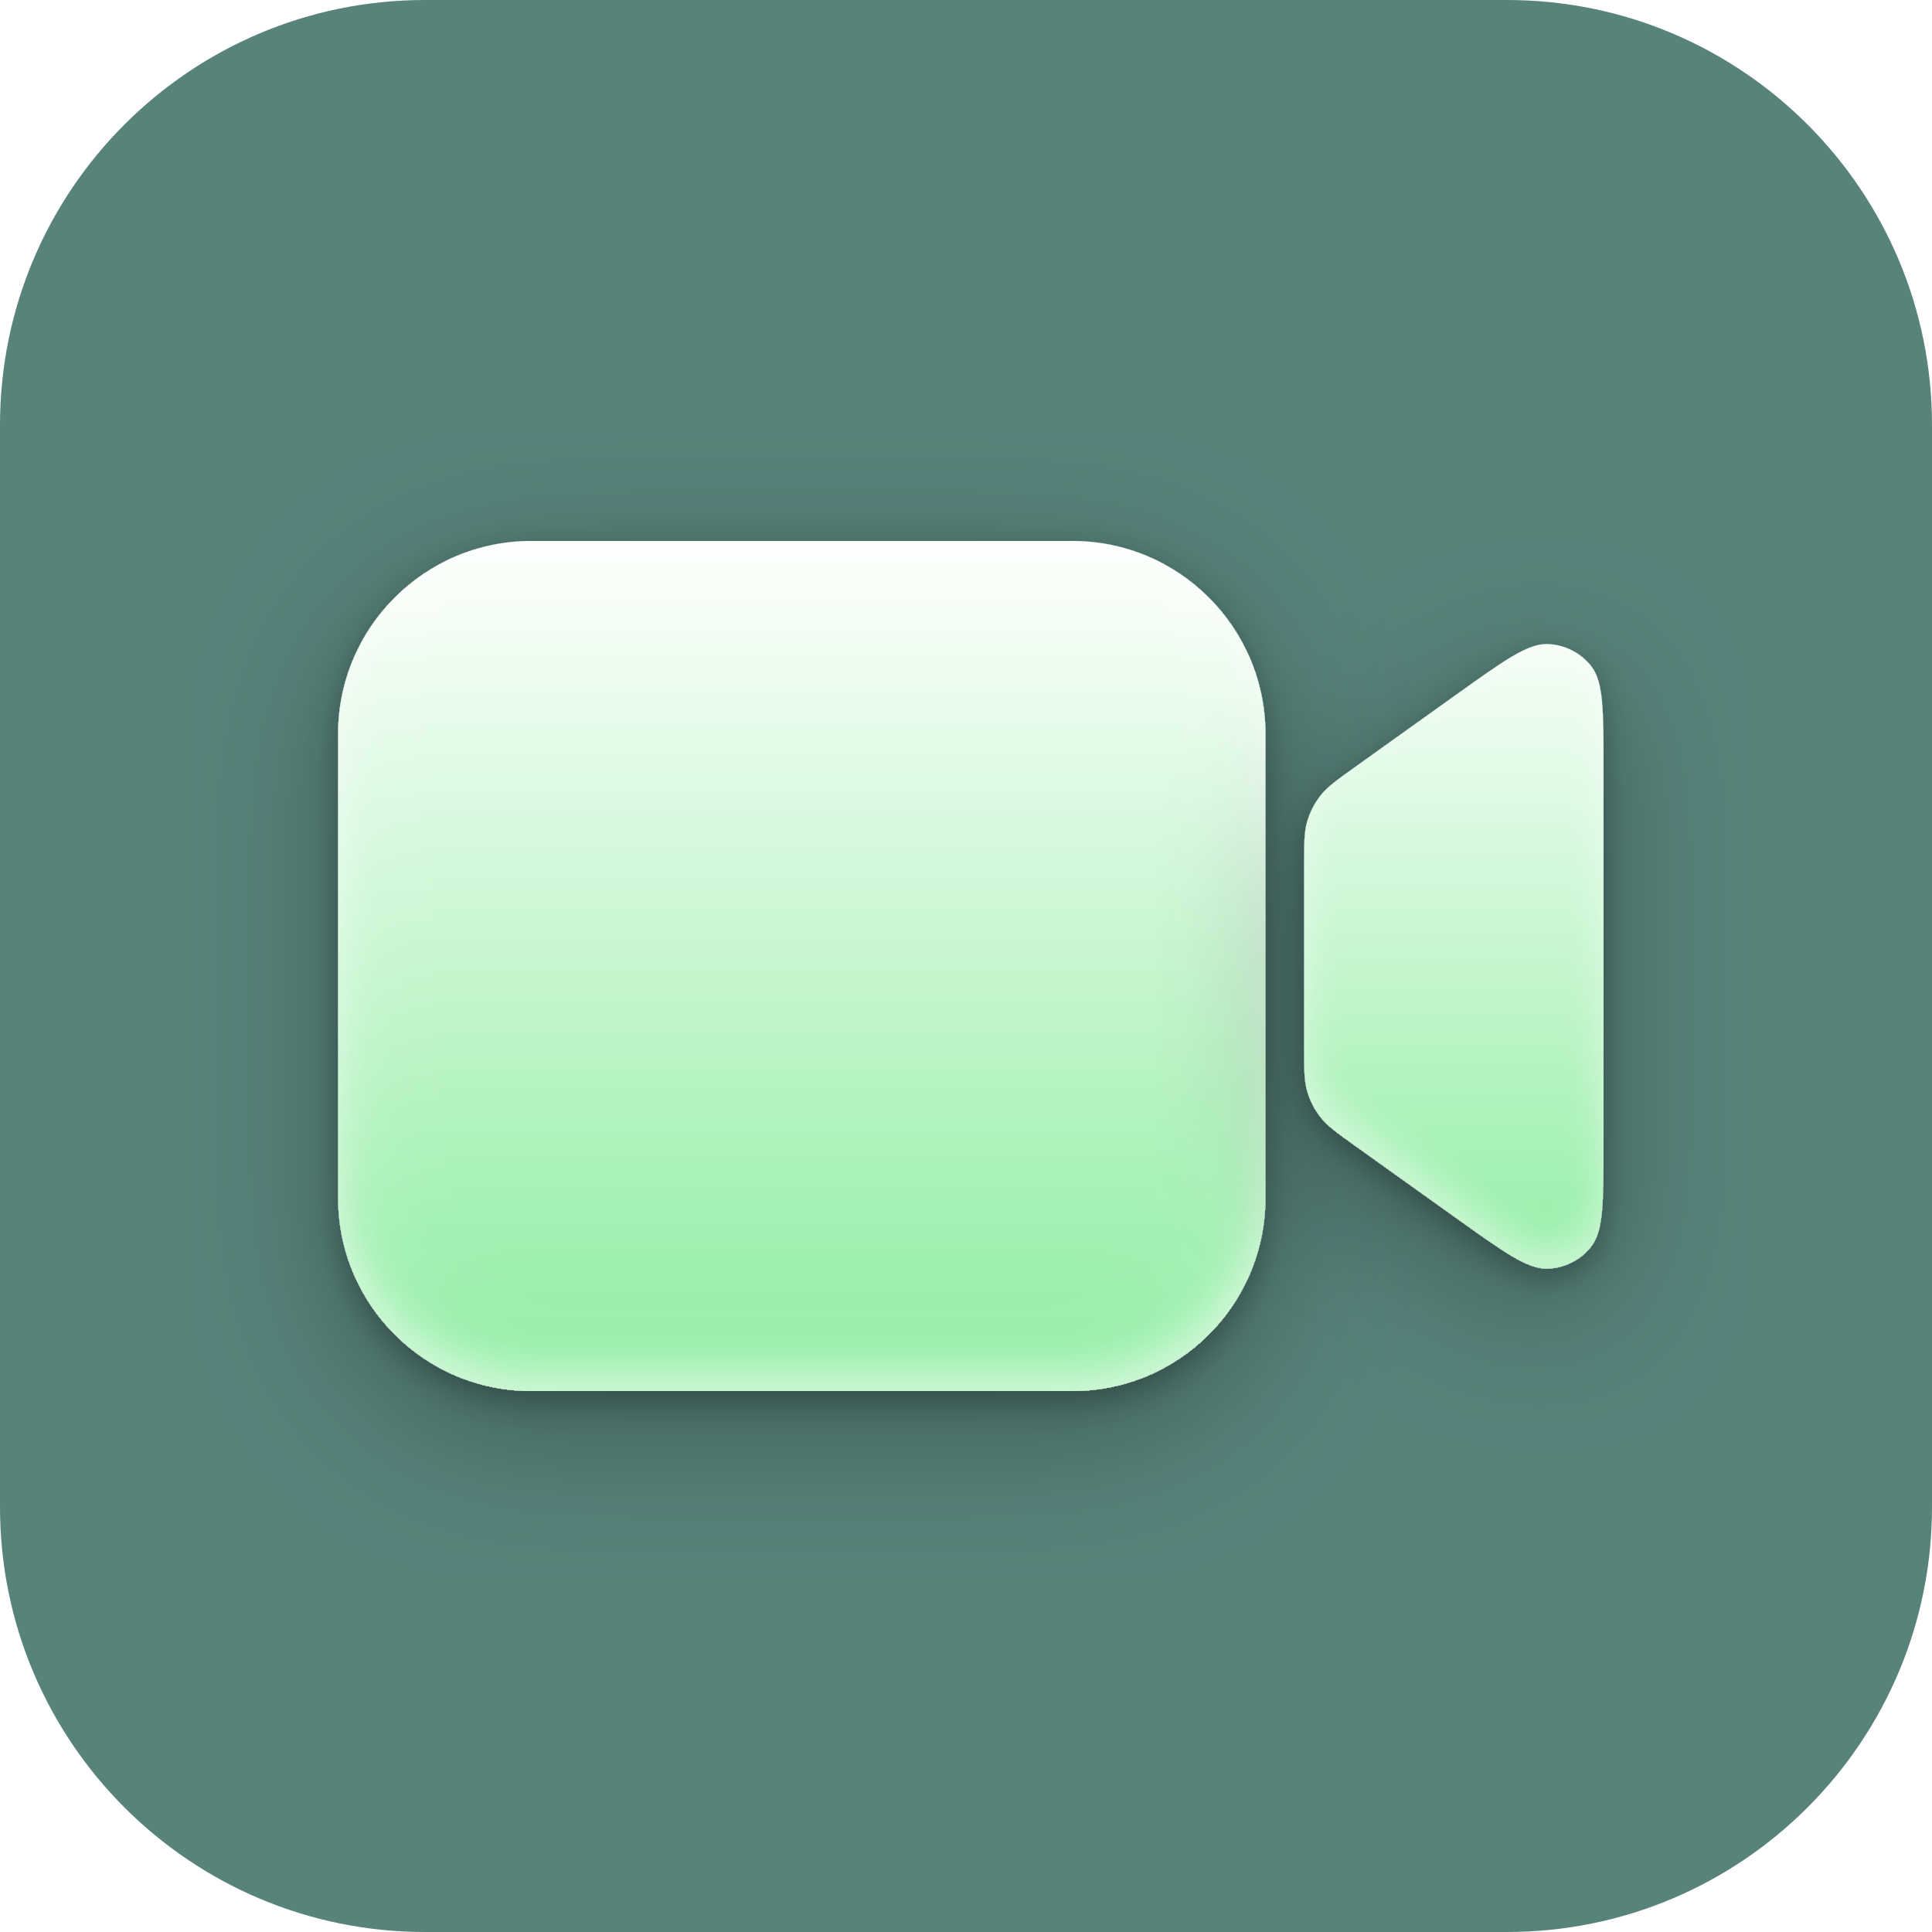
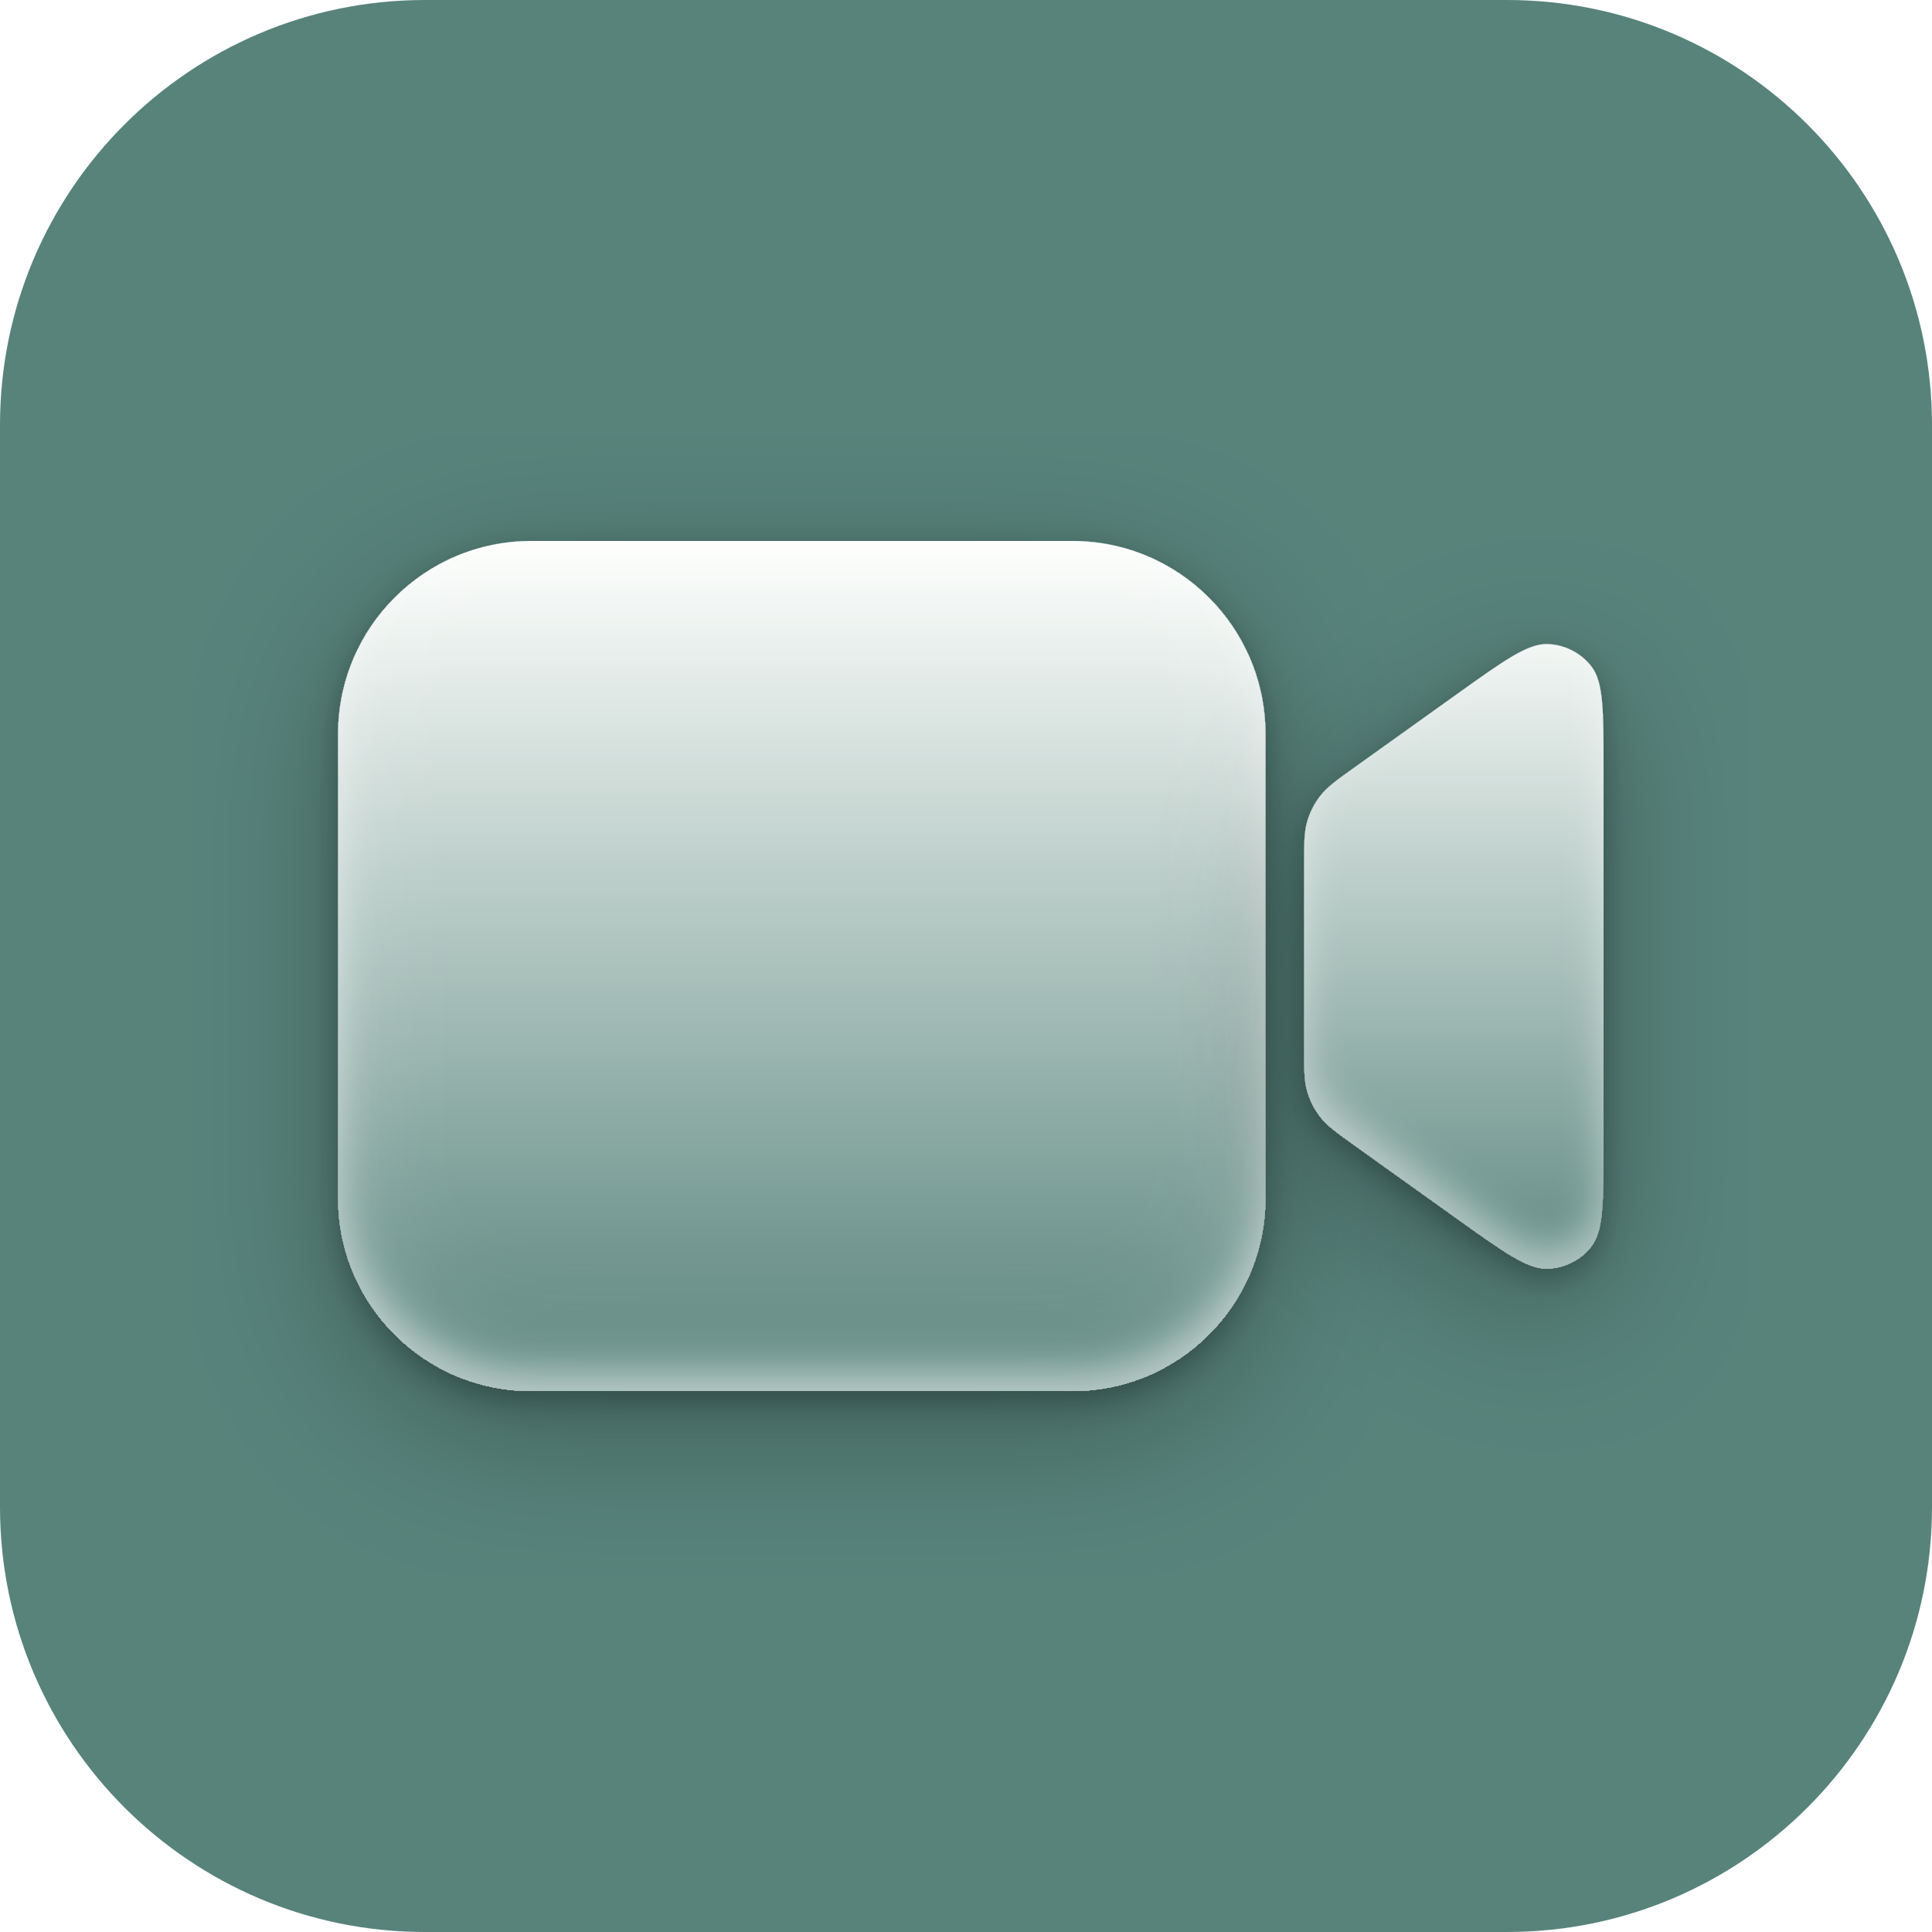
<svg xmlns="http://www.w3.org/2000/svg" width="200" height="200" viewBox="0 0 200 200" fill="none">
  <rect width="200" height="200" rx="44" fill="url(#paint0_linear)" />
  <g filter="url(#filter0_ddii)">
    <rect x="35" y="56" width="96" height="88" rx="20" fill="url(#paint1_linear)" />
  </g>
  <g filter="url(#filter1_ddi)">
    <path d="M135 89.75C135 87.339 135 86.133 135.323 85.032C135.609 84.056 136.078 83.144 136.705 82.344C137.413 81.441 138.394 80.74 140.355 79.338L150.816 71.857C155.722 68.349 158.175 66.595 160.22 66.671C162.001 66.736 163.66 67.589 164.749 69C166 70.62 166 73.635 166 79.666V118.334C166 124.365 166 127.38 164.749 129C163.66 130.411 162.001 131.264 160.22 131.33C158.175 131.405 155.722 129.651 150.816 126.143L140.355 118.662C138.394 117.26 137.413 116.559 136.705 115.656C136.078 114.856 135.609 113.944 135.323 112.968C135 111.867 135 110.661 135 108.25V89.75Z" fill="url(#paint2_linear)" />
  </g>
  <defs>
    <filter id="filter0_ddii" x="20" y="45" width="126" height="118" filterUnits="userSpaceOnUse" color-interpolation-filters="sRGB">
      <feFlood flood-opacity="0" result="BackgroundImageFix" />
      <feColorMatrix in="SourceAlpha" type="matrix" values="0 0 0 0 0 0 0 0 0 0 0 0 0 0 0 0 0 0 127 0" result="hardAlpha" />
      <feOffset dy="4" />
      <feGaussianBlur stdDeviation="7.5" />
      <feColorMatrix type="matrix" values="0 0 0 0 0 0 0 0 0 0 0 0 0 0 0 0 0 0 0.3 0" />
      <feBlend mode="normal" in2="BackgroundImageFix" result="effect1_dropShadow" />
      <feColorMatrix in="SourceAlpha" type="matrix" values="0 0 0 0 0 0 0 0 0 0 0 0 0 0 0 0 0 0 127 0" result="hardAlpha" />
      <feOffset dy="1" />
      <feGaussianBlur stdDeviation="1.5" />
      <feColorMatrix type="matrix" values="0 0 0 0 0 0 0 0 0 0 0 0 0 0 0 0 0 0 0.25 0" />
      <feBlend mode="normal" in2="effect1_dropShadow" result="effect2_dropShadow" />
      <feBlend mode="normal" in="SourceGraphic" in2="effect2_dropShadow" result="shape" />
      <feColorMatrix in="SourceAlpha" type="matrix" values="0 0 0 0 0 0 0 0 0 0 0 0 0 0 0 0 0 0 127 0" result="hardAlpha" />
      <feOffset dy="-2" />
      <feGaussianBlur stdDeviation="2" />
      <feComposite in2="hardAlpha" operator="arithmetic" k2="-1" k3="1" />
      <feColorMatrix type="matrix" values="0 0 0 0 1 0 0 0 0 1 0 0 0 0 1 0 0 0 0.5 0" />
      <feBlend mode="normal" in2="shape" result="effect3_innerShadow" />
      <feColorMatrix in="SourceAlpha" type="matrix" values="0 0 0 0 0 0 0 0 0 0 0 0 0 0 0 0 0 0 127 0" result="hardAlpha" />
      <feOffset dy="-2" />
      <feGaussianBlur stdDeviation="6" />
      <feComposite in2="hardAlpha" operator="arithmetic" k2="-1" k3="1" />
      <feColorMatrix type="matrix" values="0 0 0 0 1 0 0 0 0 1 0 0 0 0 1 0 0 0 0.24 0" />
      <feBlend mode="normal" in2="effect3_innerShadow" result="effect4_innerShadow" />
    </filter>
    <filter id="filter1_ddi" x="120" y="55.668" width="61" height="94.664" filterUnits="userSpaceOnUse" color-interpolation-filters="sRGB">
      <feFlood flood-opacity="0" result="BackgroundImageFix" />
      <feColorMatrix in="SourceAlpha" type="matrix" values="0 0 0 0 0 0 0 0 0 0 0 0 0 0 0 0 0 0 127 0" result="hardAlpha" />
      <feOffset dy="4" />
      <feGaussianBlur stdDeviation="7.5" />
      <feColorMatrix type="matrix" values="0 0 0 0 0 0 0 0 0 0 0 0 0 0 0 0 0 0 0.3 0" />
      <feBlend mode="normal" in2="BackgroundImageFix" result="effect1_dropShadow" />
      <feColorMatrix in="SourceAlpha" type="matrix" values="0 0 0 0 0 0 0 0 0 0 0 0 0 0 0 0 0 0 127 0" result="hardAlpha" />
      <feOffset dy="1" />
      <feGaussianBlur stdDeviation="1.5" />
      <feColorMatrix type="matrix" values="0 0 0 0 0 0 0 0 0 0 0 0 0 0 0 0 0 0 0.25 0" />
      <feBlend mode="normal" in2="effect1_dropShadow" result="effect2_dropShadow" />
      <feBlend mode="normal" in="SourceGraphic" in2="effect2_dropShadow" result="shape" />
      <feColorMatrix in="SourceAlpha" type="matrix" values="0 0 0 0 0 0 0 0 0 0 0 0 0 0 0 0 0 0 127 0" result="hardAlpha" />
      <feOffset dy="-2" />
      <feGaussianBlur stdDeviation="2" />
      <feComposite in2="hardAlpha" operator="arithmetic" k2="-1" k3="1" />
      <feColorMatrix type="matrix" values="0 0 0 0 1 0 0 0 0 1 0 0 0 0 1 0 0 0 0.5 0" />
      <feBlend mode="normal" in2="shape" result="effect3_innerShadow" />
    </filter>
    <linearGradient id="paint0_linear" x1="100" y1="0" x2="100" y2="200" gradientUnits="userSpaceOnUse">
      <stop stop-color="#57837B" />
      <stop offset="1" stop-color="#57837B" />
    </linearGradient>
    <linearGradient id="paint1_linear" x1="83" y1="56" x2="83" y2="144" gradientUnits="userSpaceOnUse">
      <stop stop-color="#FEFFFD" />
-       <stop offset="1" stop-color="#8DEDA1" />
+       <stop offset="1" stop-color="#57837B" />
    </linearGradient>
    <linearGradient id="paint2_linear" x1="150.5" y1="61" x2="150.5" y2="137" gradientUnits="userSpaceOnUse">
      <stop stop-color="#FEFFFD" />
-       <stop offset="1" stop-color="#8DEDA1" />
+       <stop offset="1" stop-color="#57837B" />
    </linearGradient>
  </defs>
</svg>
